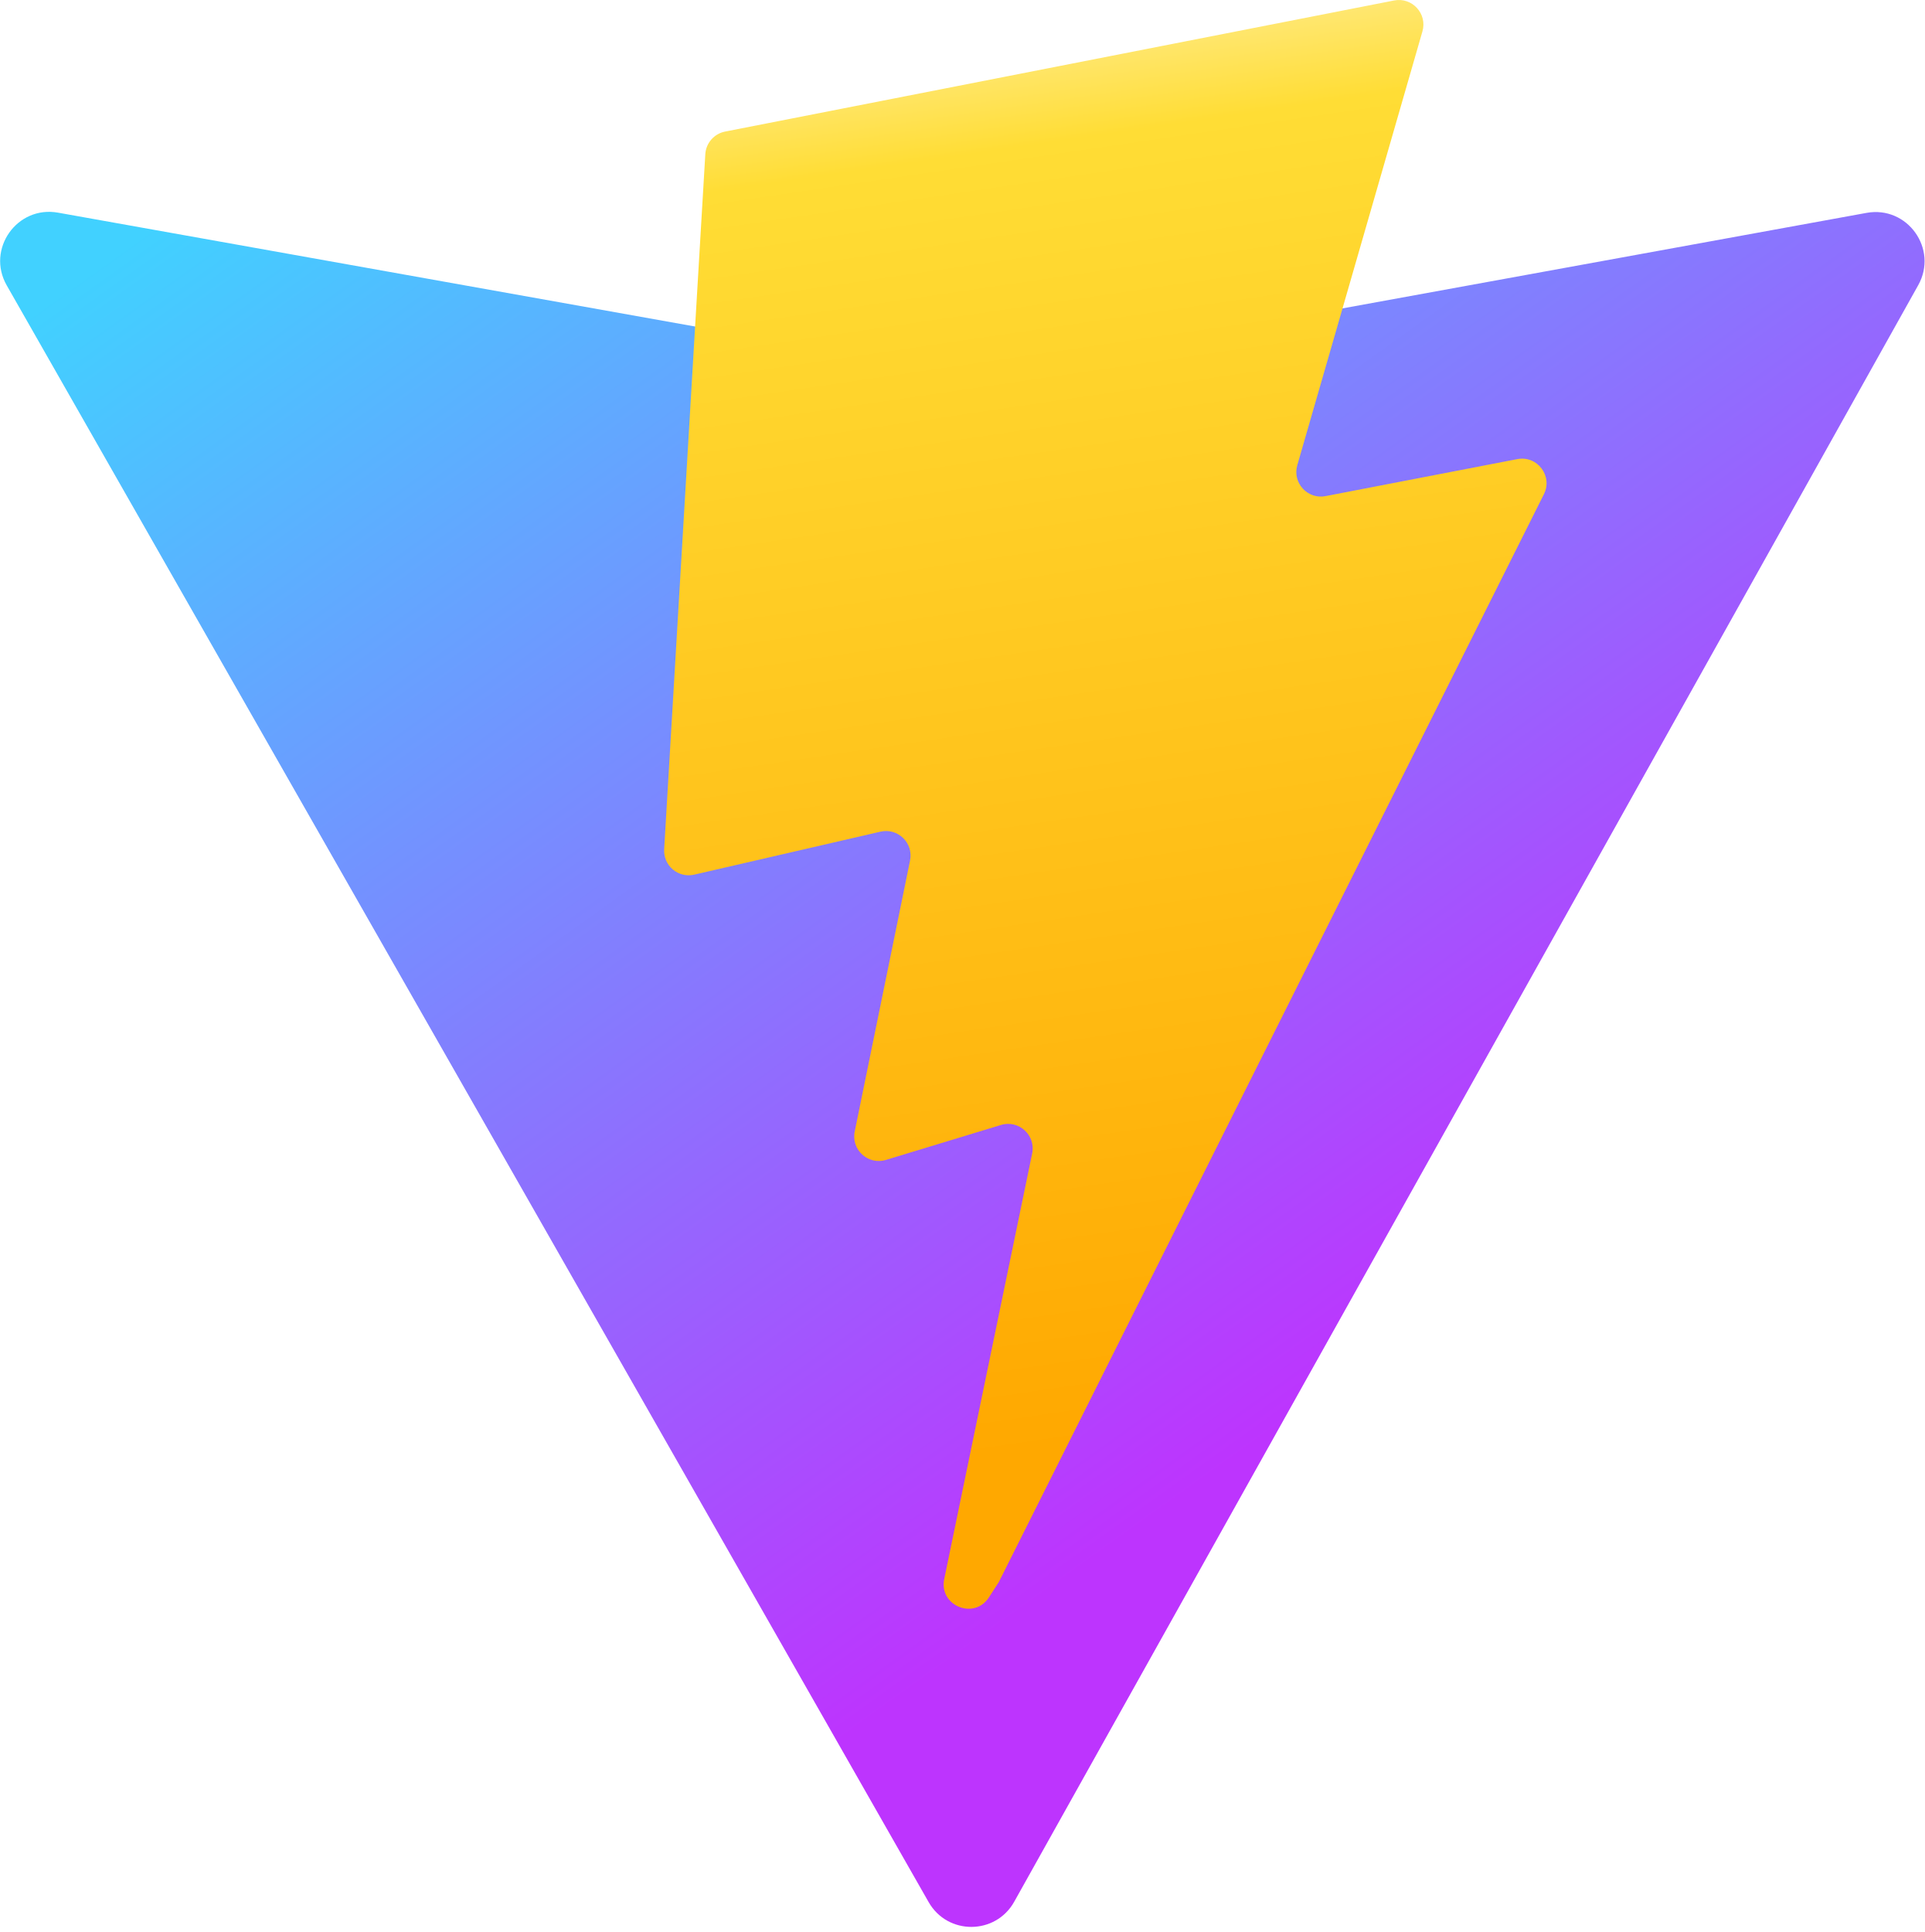
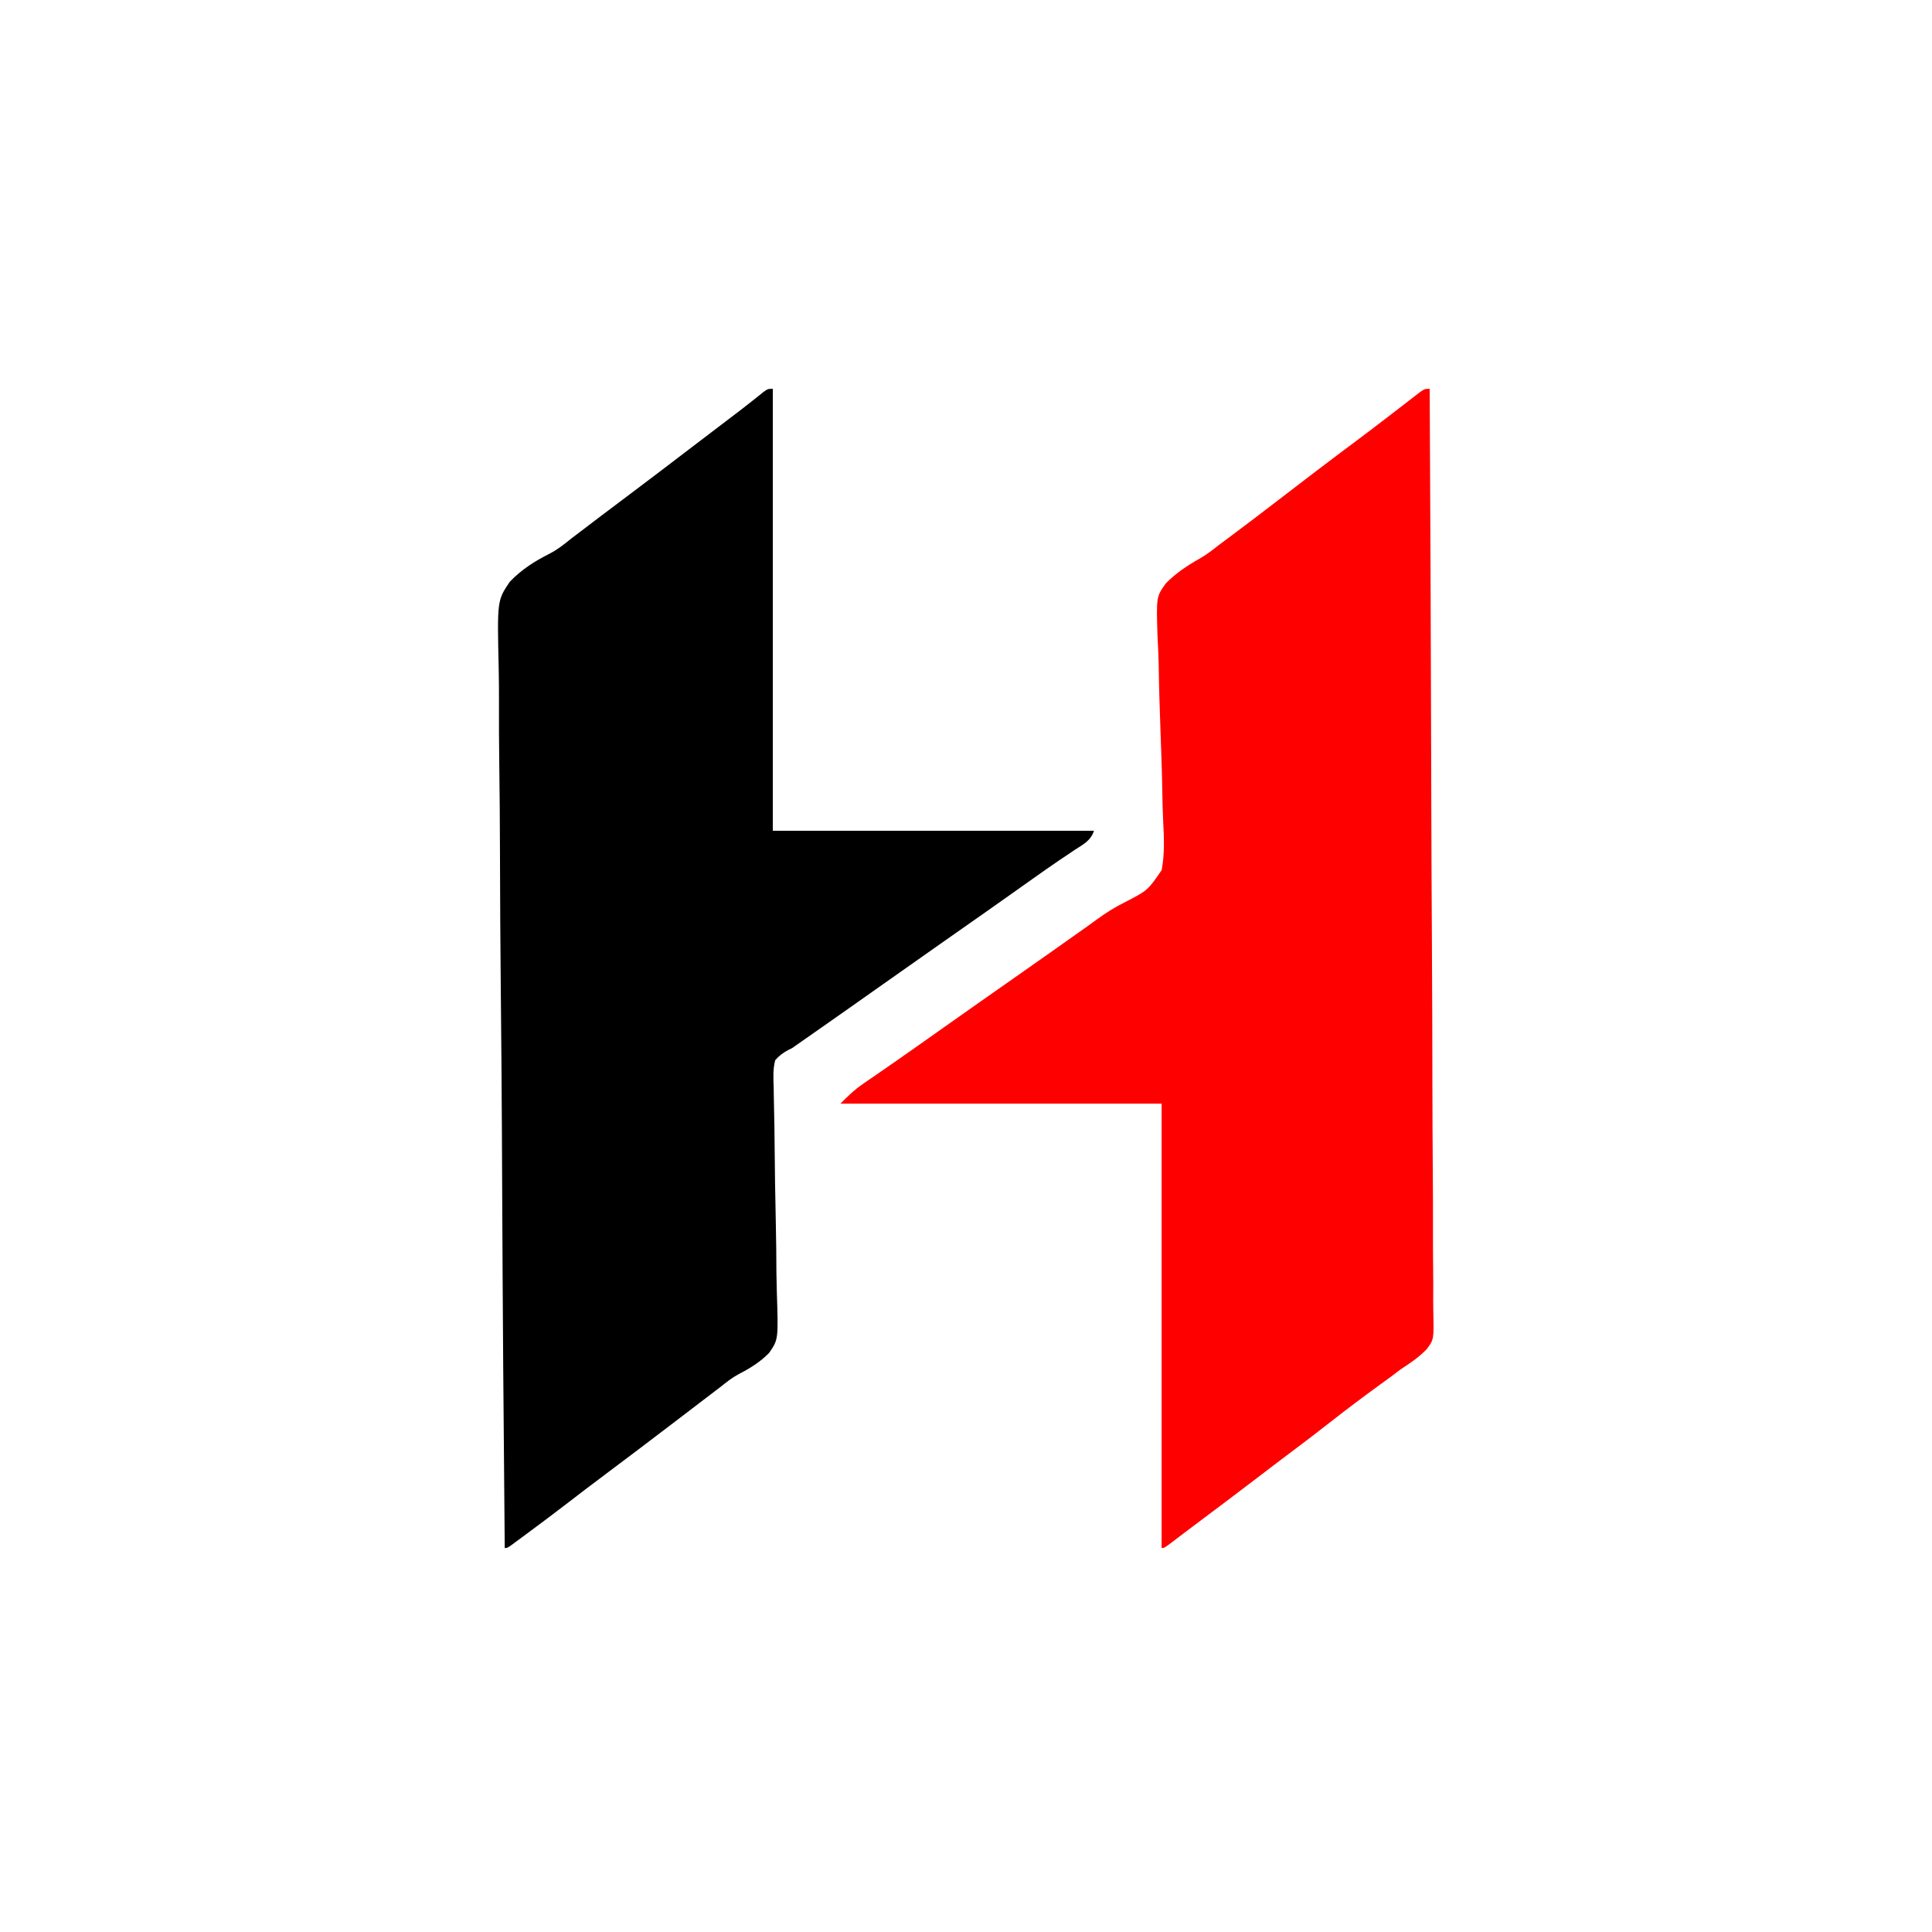
- <svg xmlns="http://www.w3.org/2000/svg" aria-hidden="true" role="img" class="iconify iconify--logos" width="31.88" height="32" preserveAspectRatio="xMidYMid meet" viewBox="0 0 256 257">
-   <defs>
-     <linearGradient id="IconifyId1813088fe1fbc01fb466" x1="-.828%" x2="57.636%" y1="7.652%" y2="78.411%">
-       <stop offset="0%" stop-color="#41D1FF" />
-       <stop offset="100%" stop-color="#BD34FE" />
-     </linearGradient>
-     <linearGradient id="IconifyId1813088fe1fbc01fb467" x1="43.376%" x2="50.316%" y1="2.242%" y2="89.03%">
-       <stop offset="0%" stop-color="#FFEA83" />
-       <stop offset="8.333%" stop-color="#FFDD35" />
-       <stop offset="100%" stop-color="#FFA800" />
-     </linearGradient>
-   </defs>
-   <path fill="url(#IconifyId1813088fe1fbc01fb466)" d="M255.153 37.938L134.897 252.976c-2.483 4.44-8.862 4.466-11.382.048L.875 37.958c-2.746-4.814 1.371-10.646 6.827-9.67l120.385 21.517a6.537 6.537 0 0 0 2.322-.004l117.867-21.483c5.438-.991 9.574 4.796 6.877 9.62Z" />
-   <path fill="url(#IconifyId1813088fe1fbc01fb467)" d="M185.432.063L96.44 17.501a3.268 3.268 0 0 0-2.634 3.014l-5.474 92.456a3.268 3.268 0 0 0 3.997 3.378l24.777-5.718c2.318-.535 4.413 1.507 3.936 3.838l-7.361 36.047c-.495 2.426 1.782 4.5 4.151 3.78l15.304-4.649c2.372-.72 4.652 1.36 4.15 3.788l-11.698 56.621c-.732 3.542 3.979 5.473 5.943 2.437l1.313-2.028l72.516-144.72c1.215-2.423-.88-5.186-3.54-4.672l-25.505 4.922c-2.396.462-4.435-1.77-3.759-4.114l16.646-57.705c.677-2.35-1.37-4.583-3.769-4.113Z" />
+ <svg xmlns="http://www.w3.org/2000/svg" version="1.1" width="800" height="800">
+   <path d="M0 0 C0 60.39 0 120.78 0 183 C43.89 183 87.78 183 133 183 C131.597 187.208 128.556 188.599 125 190.938 C123.529 191.926 122.059 192.916 120.59 193.906 C119.829 194.417 119.068 194.927 118.285 195.453 C114.675 197.897 111.118 200.415 107.562 202.938 C106.856 203.437 106.15 203.937 105.423 204.451 C103.991 205.465 102.559 206.479 101.128 207.493 C97.65 209.956 94.169 212.416 90.688 214.875 C89.994 215.365 89.301 215.855 88.586 216.359 C82.22 220.852 75.834 225.318 69.449 229.784 C61.282 235.498 53.139 241.246 45 247 C34.972 254.09 24.93 261.16 14.862 268.193 C14.07 268.747 13.277 269.3 12.461 269.871 C11.768 270.355 11.075 270.839 10.361 271.338 C9.192 272.161 9.192 272.161 8 273 C7.426 273.283 6.852 273.567 6.26 273.859 C4.111 275.054 2.619 276.138 1 278 C0.015 281.767 0.22 285.431 0.367 289.301 C0.382 290.443 0.397 291.585 0.413 292.762 C0.448 295.242 0.499 297.721 0.564 300.2 C0.661 304.132 0.707 308.061 0.738 311.994 C0.83 323.173 0.996 334.35 1.25 345.527 C1.404 352.367 1.473 359.205 1.498 366.047 C1.522 368.647 1.577 371.247 1.663 373.846 C2.307 393.673 2.307 393.673 -1.558 399.247 C-5.252 402.996 -9.423 405.593 -14.087 407.979 C-16.76 409.406 -19.061 411.215 -21.418 413.109 C-22.206 413.71 -22.993 414.311 -23.805 414.93 C-24.591 415.531 -25.377 416.131 -26.188 416.75 C-27.062 417.417 -27.937 418.084 -28.838 418.771 C-32.447 421.524 -36.055 424.279 -39.663 427.034 C-50.088 434.994 -60.537 442.92 -71.041 450.775 C-75.576 454.17 -80.085 457.593 -84.562 461.062 C-90.074 465.32 -95.651 469.484 -101.25 473.625 C-102.521 474.569 -102.521 474.569 -103.819 475.531 C-104.605 476.111 -105.392 476.691 -106.203 477.289 C-107.265 478.073 -107.265 478.073 -108.349 478.874 C-110 480 -110 480 -111 480 C-111.481 429.697 -111.851 379.395 -112.072 329.091 C-112.099 323.148 -112.126 317.205 -112.154 311.262 C-112.159 310.079 -112.165 308.896 -112.17 307.677 C-112.262 288.537 -112.427 269.397 -112.62 250.258 C-112.817 230.609 -112.933 210.961 -112.976 191.311 C-113.005 179.192 -113.095 167.076 -113.266 154.958 C-113.378 146.64 -113.411 138.325 -113.384 130.007 C-113.37 125.21 -113.39 120.42 -113.503 115.625 C-114.131 87.653 -114.131 87.653 -108.923 79.913 C-104.088 74.864 -98.638 71.386 -92.423 68.259 C-89.251 66.611 -86.678 64.622 -83.918 62.359 C-75.666 56.062 -67.399 49.785 -59.085 43.568 C-50.936 37.467 -42.851 31.281 -34.758 25.104 C-31.943 22.957 -29.126 20.812 -26.309 18.668 C-25.377 17.959 -24.446 17.251 -23.487 16.521 C-21.722 15.177 -19.956 13.834 -18.191 12.491 C-16.975 11.566 -16.975 11.566 -15.734 10.621 C-14.953 10.027 -14.171 9.432 -13.365 8.82 C-11.72 7.554 -10.087 6.273 -8.463 4.981 C-7.655 4.339 -6.848 3.697 -6.016 3.035 C-5.291 2.453 -4.567 1.87 -3.821 1.27 C-2 0 -2 0 0 0 Z " fill="#000000" transform="translate(320,161)" />
+   <path d="M0 0 C0.275 50.278 0.486 100.555 0.613 150.834 C0.628 156.769 0.643 162.705 0.659 168.64 C0.662 169.822 0.665 171.003 0.669 172.221 C0.721 191.355 0.816 210.489 0.926 229.623 C1.038 249.256 1.105 268.889 1.129 288.522 C1.146 300.637 1.198 312.752 1.295 324.867 C1.358 333.174 1.378 341.481 1.362 349.788 C1.354 354.582 1.366 359.374 1.43 364.167 C1.489 368.559 1.492 372.948 1.451 377.34 C1.446 378.926 1.461 380.512 1.499 382.097 C1.756 393.6 1.756 393.6 -1.171 397.6 C-4.389 400.964 -8.098 403.474 -12 406 C-13.573 407.172 -15.14 408.352 -16.695 409.547 C-18.17 410.618 -19.646 411.686 -21.125 412.75 C-27.648 417.499 -34.084 422.339 -40.438 427.312 C-46.123 431.762 -51.838 436.16 -57.629 440.473 C-62.196 443.884 -66.719 447.354 -71.25 450.812 C-79.537 457.135 -87.854 463.415 -96.204 469.654 C-98.013 471.01 -99.816 472.373 -101.617 473.738 C-102.461 474.376 -102.461 474.376 -103.322 475.028 C-104.829 476.168 -106.335 477.31 -107.84 478.453 C-110 480 -110 480 -111 480 C-111 419.28 -111 358.56 -111 296 C-154.89 296 -198.78 296 -244 296 C-240.765 292.765 -238.351 290.359 -234.734 287.871 C-233.936 287.317 -233.137 286.763 -232.314 286.193 C-231.045 285.324 -231.045 285.324 -229.75 284.438 C-227.946 283.189 -226.143 281.94 -224.34 280.691 C-222.99 279.76 -222.99 279.76 -221.613 278.809 C-217.829 276.189 -214.069 273.534 -210.312 270.875 C-208.919 269.891 -207.526 268.906 -206.133 267.922 C-204.755 266.948 -203.378 265.974 -202 265 C-192.167 258.047 -182.318 251.118 -172.449 244.216 C-167.062 240.447 -161.683 236.668 -156.312 232.875 C-155.621 232.387 -154.93 231.899 -154.218 231.396 C-150.754 228.949 -147.291 226.498 -143.832 224.043 C-143.176 223.58 -142.521 223.118 -141.845 222.641 C-140.448 221.648 -139.058 220.645 -137.677 219.628 C-133.923 216.899 -130.227 214.545 -126.052 212.507 C-116.739 207.69 -116.739 207.69 -110.982 199.306 C-109.707 192.573 -109.991 185.828 -110.356 179.015 C-110.562 175.122 -110.647 171.242 -110.702 167.344 C-110.834 159.079 -111.129 150.822 -111.438 142.562 C-111.792 132.986 -112.08 123.414 -112.22 113.832 C-112.307 110.013 -112.503 106.21 -112.704 102.396 C-113.204 86.086 -113.204 86.086 -109.259 80.563 C-105.061 76.301 -100.317 73.155 -95.126 70.226 C-92.315 68.605 -89.864 66.719 -87.324 64.703 C-85.78 63.551 -84.234 62.399 -82.688 61.25 C-76.262 56.452 -69.87 51.618 -63.523 46.715 C-52.129 37.92 -40.668 29.209 -29.129 20.605 C-25.199 17.669 -21.299 14.698 -17.414 11.703 C-16.455 10.966 -15.496 10.228 -14.508 9.469 C-12.611 8.009 -10.718 6.546 -8.828 5.078 C-7.97 4.418 -7.111 3.758 -6.227 3.078 C-5.459 2.484 -4.692 1.89 -3.901 1.278 C-2 0 -2 0 0 0 Z " fill="#FF0000" transform="translate(592,161)" />
</svg>
